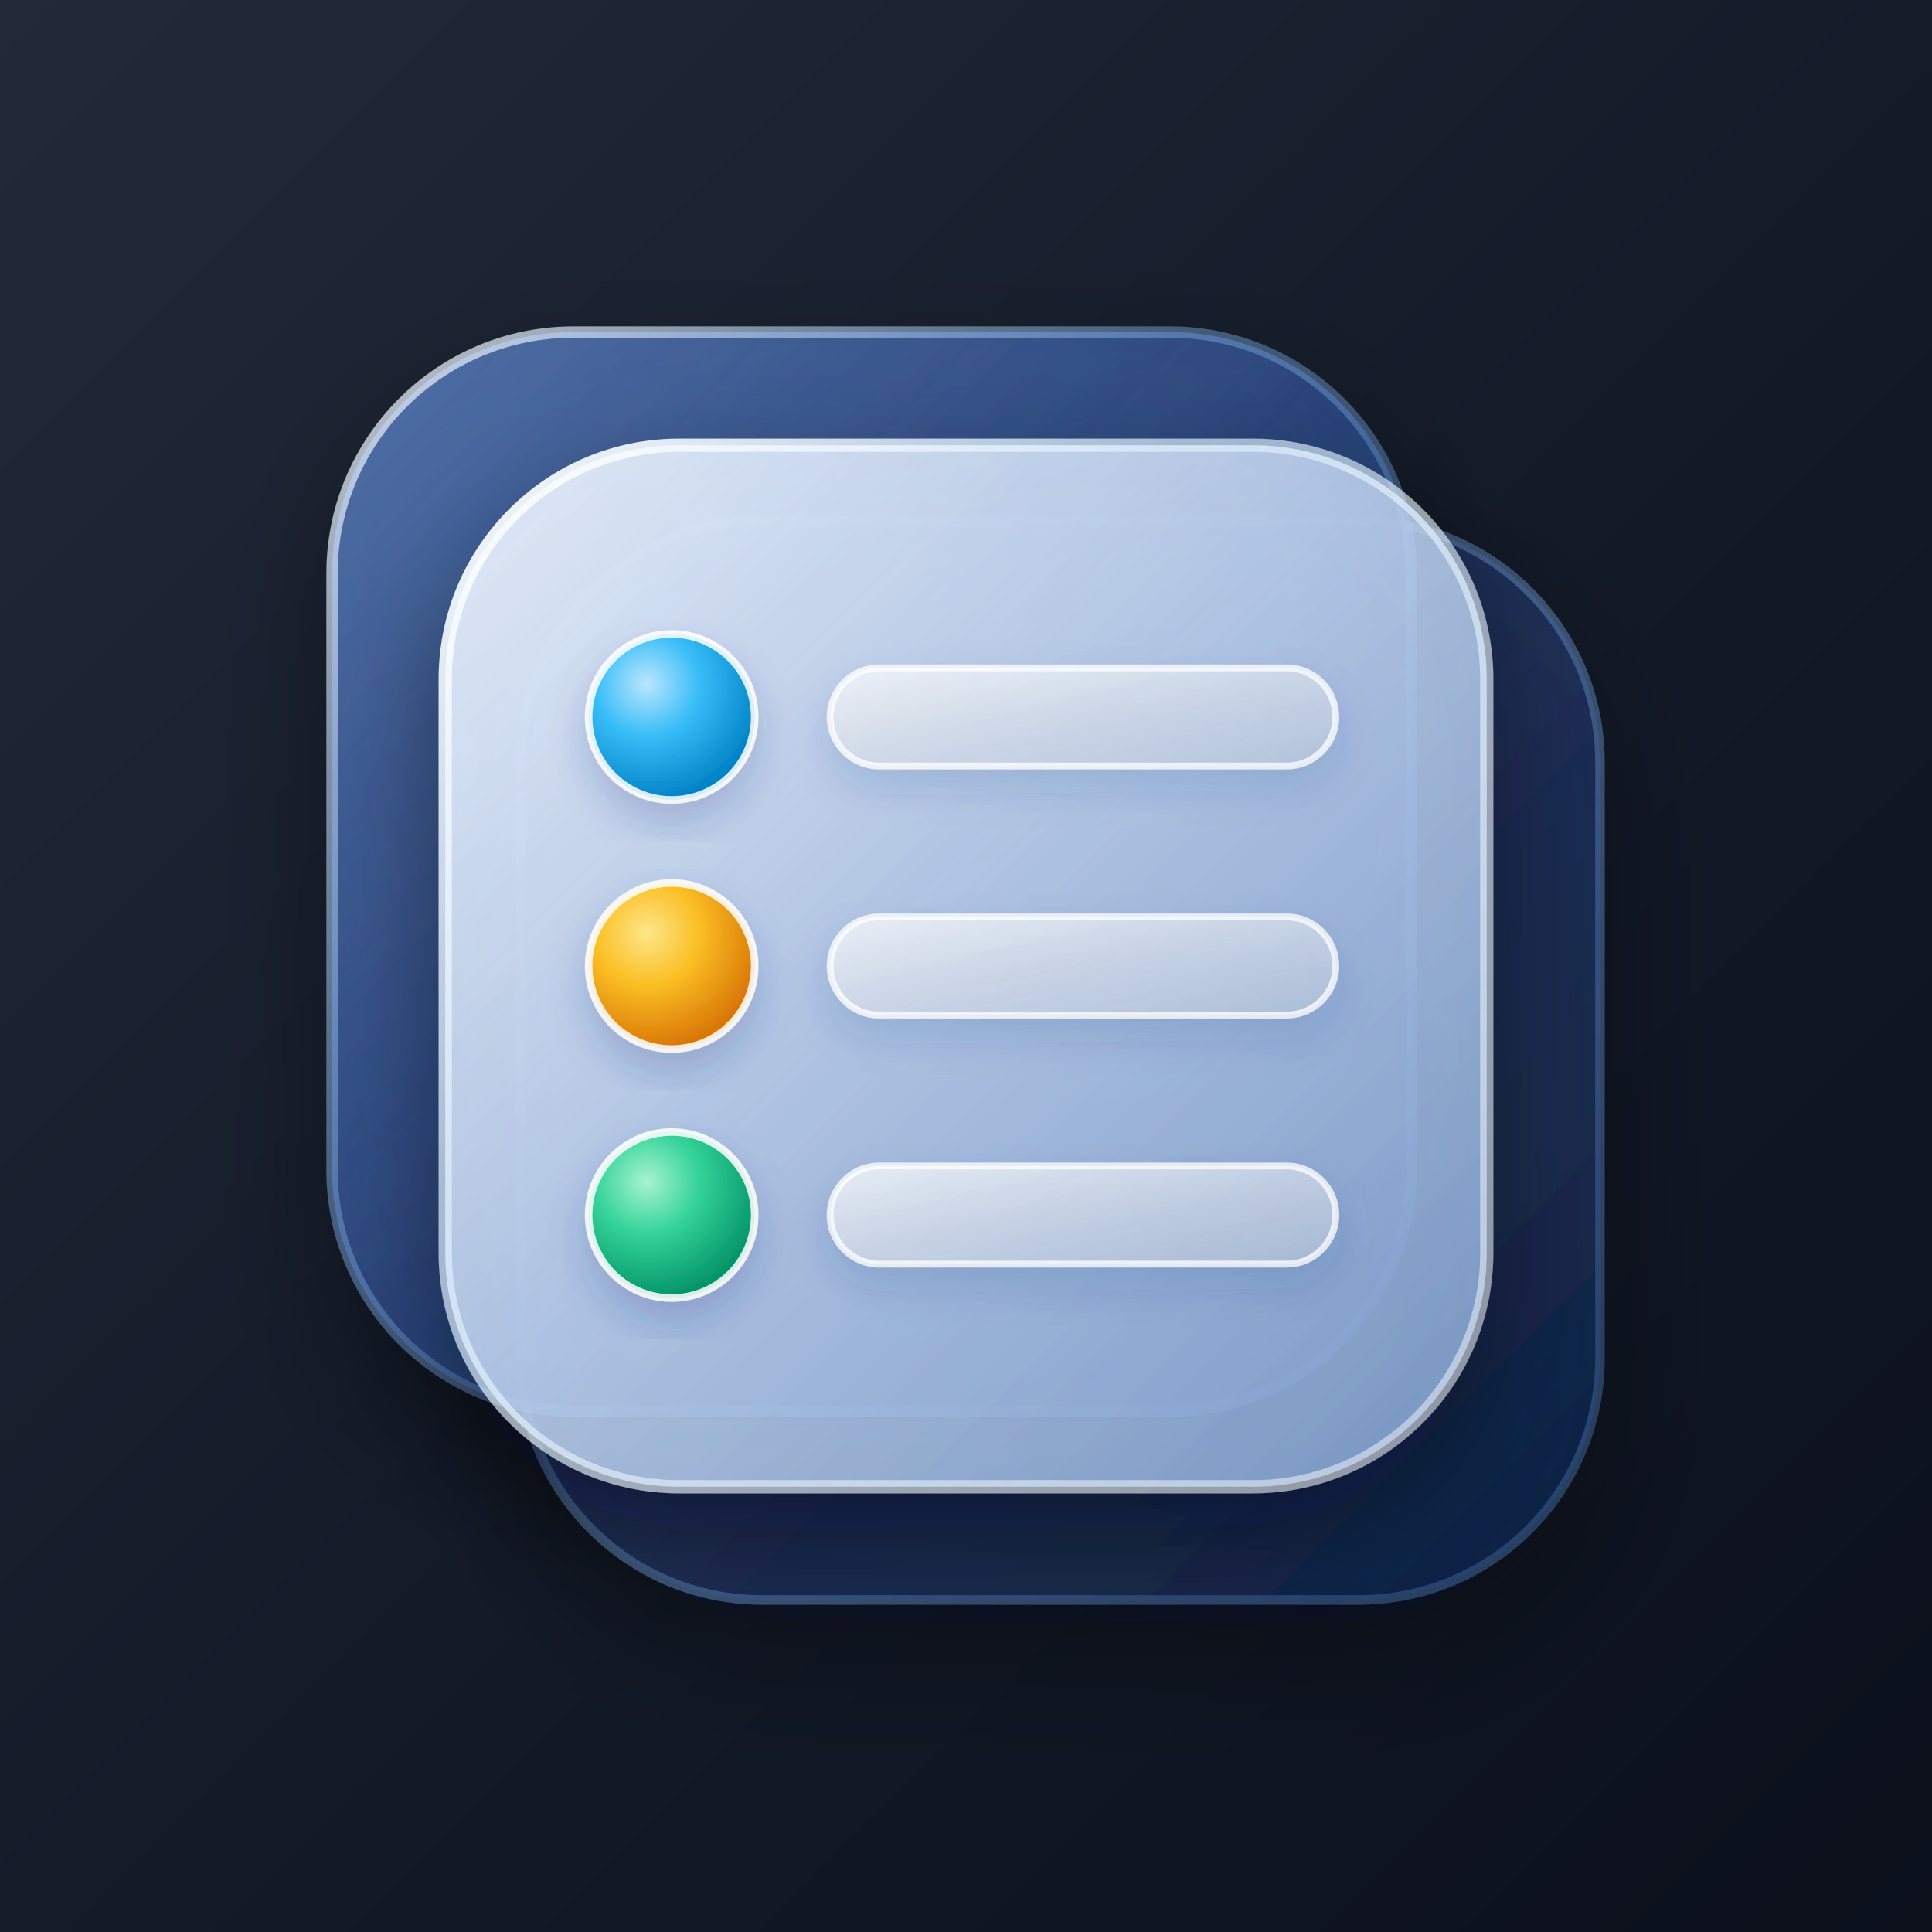
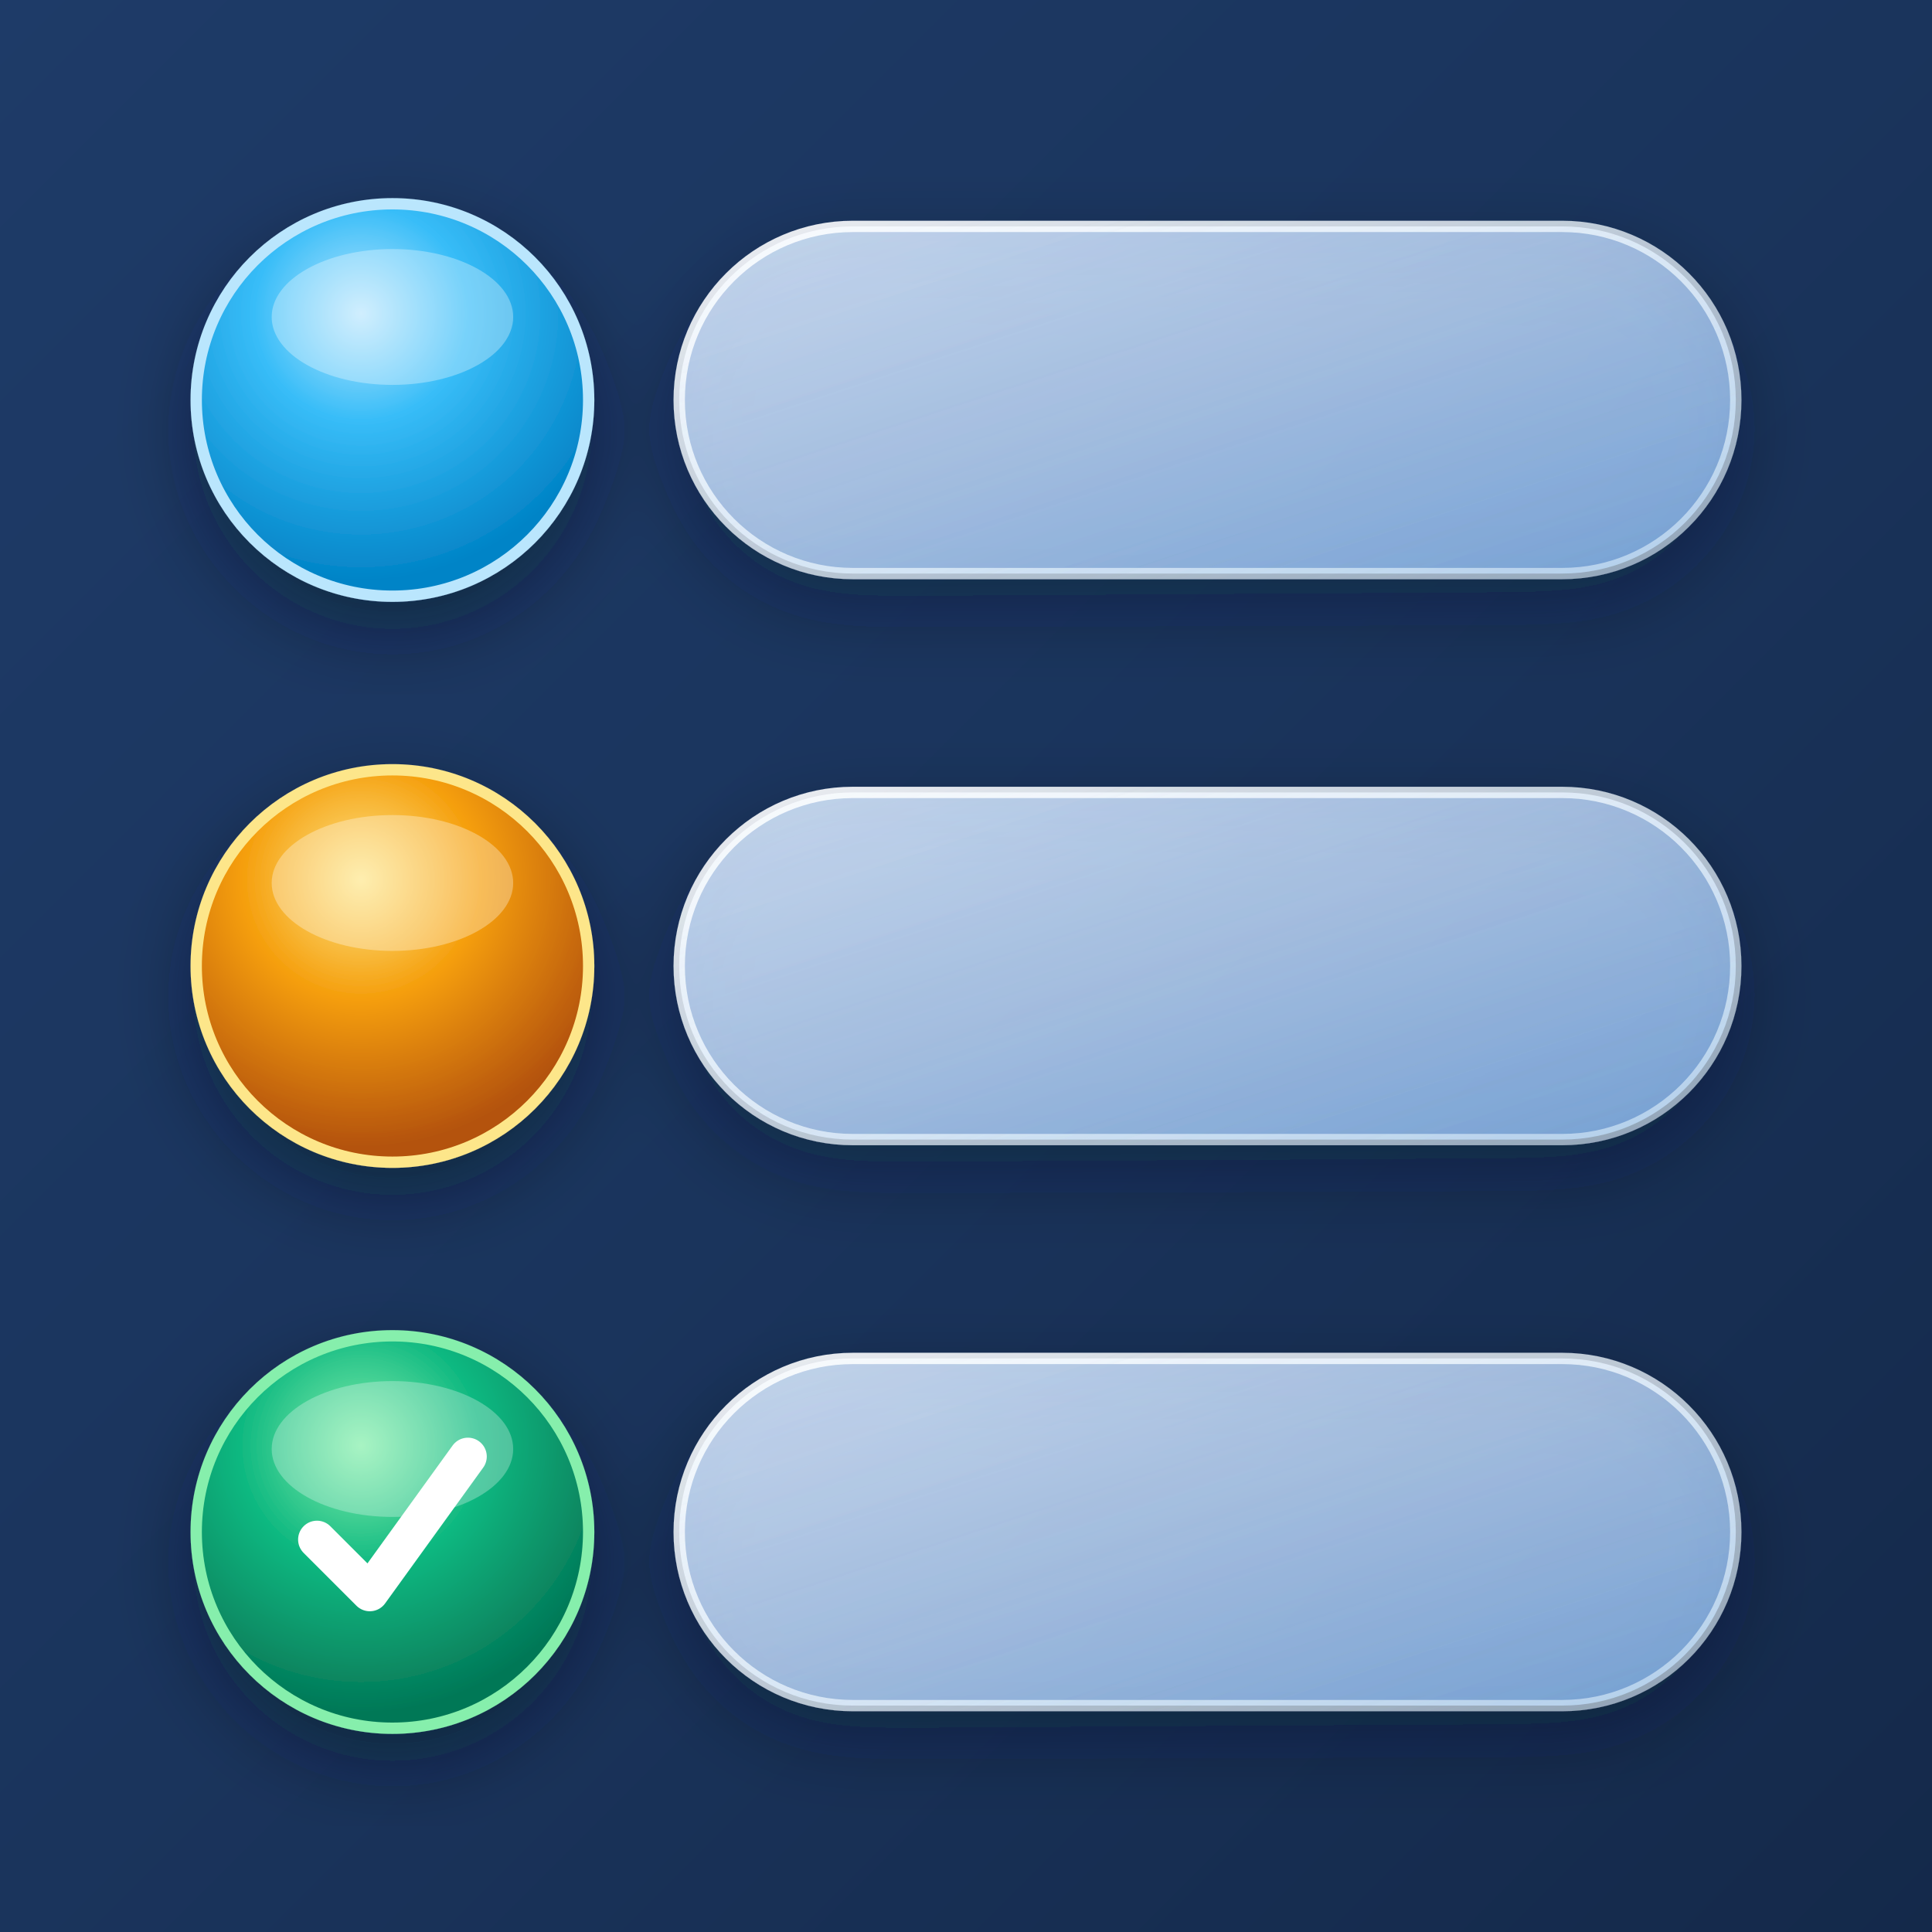
<svg xmlns="http://www.w3.org/2000/svg" viewBox="0 0 512 512" width="512" height="512">
  <defs>
-     <linearGradient id="bgCanvas" x1="0%" y1="0%" x2="100%" y2="100%">
-       <stop offset="0%" stop-color="#222a3a" />
-       <stop offset="50%" stop-color="#141b29" />
-       <stop offset="100%" stop-color="#0b101b" />
+     <linearGradient id="bgSurface" x1="0%" y1="0%" x2="100%" y2="100%">
+       <stop offset="0%" stop-color="#1e3b68" />
+       <stop offset="50%" stop-color="#1a345c" />
+       <stop offset="100%" stop-color="#14294a" />
    </linearGradient>
-     <linearGradient id="cobaltGlassBack" x1="0%" y1="0%" x2="100%" y2="100%">
-       <stop offset="0%" stop-color="#6085c8" stop-opacity="0.78" />
-       <stop offset="50%" stop-color="#34569c" stop-opacity="0.68" />
-       <stop offset="100%" stop-color="#1e366e" stop-opacity="0.72" />
-     </linearGradient>
-     <linearGradient id="cobaltGlassDeep" x1="0%" y1="0%" x2="100%" y2="100%">
-       <stop offset="0%" stop-color="#2b4885" stop-opacity="0.65" />
-       <stop offset="100%" stop-color="#172952" stop-opacity="0.72" />
-     </linearGradient>
-     <linearGradient id="cobaltSpecular" x1="0%" y1="0%" x2="100%" y2="100%">
-       <stop offset="0%" stop-color="#ffffff" stop-opacity="0.75" />
-       <stop offset="40%" stop-color="#93c5fd" stop-opacity="0.35" />
-       <stop offset="100%" stop-color="#60a5fa" stop-opacity="0.20" />
-     </linearGradient>
-     <linearGradient id="frontIceGlass" x1="0%" y1="0%" x2="100%" y2="100%">
-       <stop offset="0%" stop-color="#eef5ff" stop-opacity="0.92" />
-       <stop offset="50%" stop-color="#bfd4f2" stop-opacity="0.84" />
-       <stop offset="100%" stop-color="#89aad9" stop-opacity="0.82" />
-     </linearGradient>
-     <linearGradient id="frontSpecularRim" x1="0%" y1="0%" x2="100%" y2="100%">
-       <stop offset="0%" stop-color="#ffffff" stop-opacity="0.98" />
-       <stop offset="35%" stop-color="#e0f2fe" stop-opacity="0.65" />
-       <stop offset="100%" stop-color="#ffffff" stop-opacity="0.45" />
-     </linearGradient>
-     <radialGradient id="dotBlue" cx="35%" cy="30%" r="70%">
+     <radialGradient id="orbBlue" cx="42%" cy="28%" r="68%">
      <stop offset="0%" stop-color="#bae6fd" />
-       <stop offset="45%" stop-color="#38bdf8" />
+       <stop offset="40%" stop-color="#38bdf8" />
      <stop offset="100%" stop-color="#0284c7" />
    </radialGradient>
-     <radialGradient id="dotAmber" cx="35%" cy="30%" r="70%">
+     <radialGradient id="orbAmber" cx="42%" cy="28%" r="68%">
      <stop offset="0%" stop-color="#fde68a" />
-       <stop offset="45%" stop-color="#fbbf24" />
-       <stop offset="100%" stop-color="#d97706" />
+       <stop offset="45%" stop-color="#f59e0b" />
+       <stop offset="100%" stop-color="#b45309" />
    </radialGradient>
-     <radialGradient id="dotEmerald" cx="35%" cy="30%" r="70%">
-       <stop offset="0%" stop-color="#a7f3d0" />
-       <stop offset="45%" stop-color="#34d399" />
-       <stop offset="100%" stop-color="#059669" />
+     <radialGradient id="orbEmerald" cx="42%" cy="28%" r="68%">
+       <stop offset="0%" stop-color="#86efac" />
+       <stop offset="45%" stop-color="#10b981" />
+       <stop offset="100%" stop-color="#047857" />
    </radialGradient>
-     <linearGradient id="pillBar" x1="0%" y1="0%" x2="100%" y2="100%">
-       <stop offset="0%" stop-color="#ffffff" stop-opacity="0.72" />
-       <stop offset="100%" stop-color="#cbd5e1" stop-opacity="0.42" />
+     <linearGradient id="frostBar" x1="0%" y1="0%" x2="100%" y2="100%">
+       <stop offset="0%" stop-color="#dbeafe" stop-opacity="0.88" />
+       <stop offset="50%" stop-color="#bfdbfe" stop-opacity="0.78" />
+       <stop offset="100%" stop-color="#93c5fd" stop-opacity="0.72" />
    </linearGradient>
-     <filter id="layerShadow" x="-15%" y="-15%" width="130%" height="135%">
-       <feDropShadow dx="0" dy="14" stdDeviation="16" flood-color="#050914" flood-opacity="0.48" />
-     </filter>
-     <filter id="itemShadow" x="-20%" y="-20%" width="140%" height="145%">
-       <feDropShadow dx="0" dy="5" stdDeviation="5" flood-color="#1e3a8a" flood-opacity="0.22" />
+     <linearGradient id="barRim" x1="0%" y1="0%" x2="100%" y2="100%">
+       <stop offset="0%" stop-color="#ffffff" stop-opacity="0.92" />
+       <stop offset="100%" stop-color="#e0f2fe" stop-opacity="0.55" />
+     </linearGradient>
+     <filter id="softGlow" x="-20%" y="-20%" width="140%" height="145%">
+       <feDropShadow dx="0" dy="8" stdDeviation="10" flood-color="#091528" flood-opacity="0.42" />
    </filter>
  </defs>
-   <rect width="512" height="512" fill="url(#bgCanvas)" />
-   <rect x="138" y="138" width="286" height="286" rx="64" fill="url(#cobaltGlassDeep)" stroke="url(#cobaltSpecular)" stroke-width="2.5" filter="url(#layerShadow)" />
-   <rect x="88" y="88" width="286" height="286" rx="64" fill="url(#cobaltGlassBack)" stroke="url(#cobaltSpecular)" stroke-width="3" filter="url(#layerShadow)" />
-   <g filter="url(#layerShadow)">
-     <rect x="118" y="118" width="276" height="276" rx="62" fill="url(#frontIceGlass)" stroke="url(#frontSpecularRim)" stroke-width="3.5" />
-     <g filter="url(#itemShadow)">
-       <circle cx="178" cy="190" r="22" fill="url(#dotBlue)" stroke="#ffffff" stroke-opacity="0.85" stroke-width="2" />
-       <rect x="220" y="177" width="134" height="26" rx="13" fill="url(#pillBar)" stroke="#ffffff" stroke-opacity="0.75" stroke-width="1.8" />
-     </g>
-     <g filter="url(#itemShadow)">
-       <circle cx="178" cy="256" r="22" fill="url(#dotAmber)" stroke="#ffffff" stroke-opacity="0.85" stroke-width="2" />
-       <rect x="220" y="243" width="134" height="26" rx="13" fill="url(#pillBar)" stroke="#ffffff" stroke-opacity="0.75" stroke-width="1.8" />
-     </g>
-     <g filter="url(#itemShadow)">
-       <circle cx="178" cy="322" r="22" fill="url(#dotEmerald)" stroke="#ffffff" stroke-opacity="0.85" stroke-width="2" />
-       <rect x="220" y="309" width="134" height="26" rx="13" fill="url(#pillBar)" stroke="#ffffff" stroke-opacity="0.75" stroke-width="1.8" />
-     </g>
+   <rect width="512" height="512" fill="url(#bgSurface)" />
+   <g filter="url(#softGlow)">
+     <circle cx="104" cy="106" r="52" fill="url(#orbBlue)" stroke="#bae6fd" stroke-width="3" />
+     <ellipse cx="104" cy="84" rx="32" ry="18" fill="#ffffff" fill-opacity="0.32" />
+     <rect x="180" y="60" width="280" height="92" rx="46" fill="url(#frostBar)" stroke="url(#barRim)" stroke-width="3" />
+   </g>
+   <g filter="url(#softGlow)">
+     <circle cx="104" cy="256" r="52" fill="url(#orbAmber)" stroke="#fde68a" stroke-width="3" />
+     <ellipse cx="104" cy="234" rx="32" ry="18" fill="#ffffff" fill-opacity="0.32" />
+     <rect x="180" y="210" width="280" height="92" rx="46" fill="url(#frostBar)" stroke="url(#barRim)" stroke-width="3" />
+   </g>
+   <g filter="url(#softGlow)">
+     <circle cx="104" cy="406" r="52" fill="url(#orbEmerald)" stroke="#86efac" stroke-width="3" />
+     <ellipse cx="104" cy="384" rx="32" ry="18" fill="#ffffff" fill-opacity="0.28" />
+     <path d="M84 408 L98 422 L124 386" fill="none" stroke="#ffffff" stroke-width="10" stroke-linecap="round" stroke-linejoin="round" />
+     <rect x="180" y="360" width="280" height="92" rx="46" fill="url(#frostBar)" stroke="url(#barRim)" stroke-width="3" />
  </g>
</svg>
